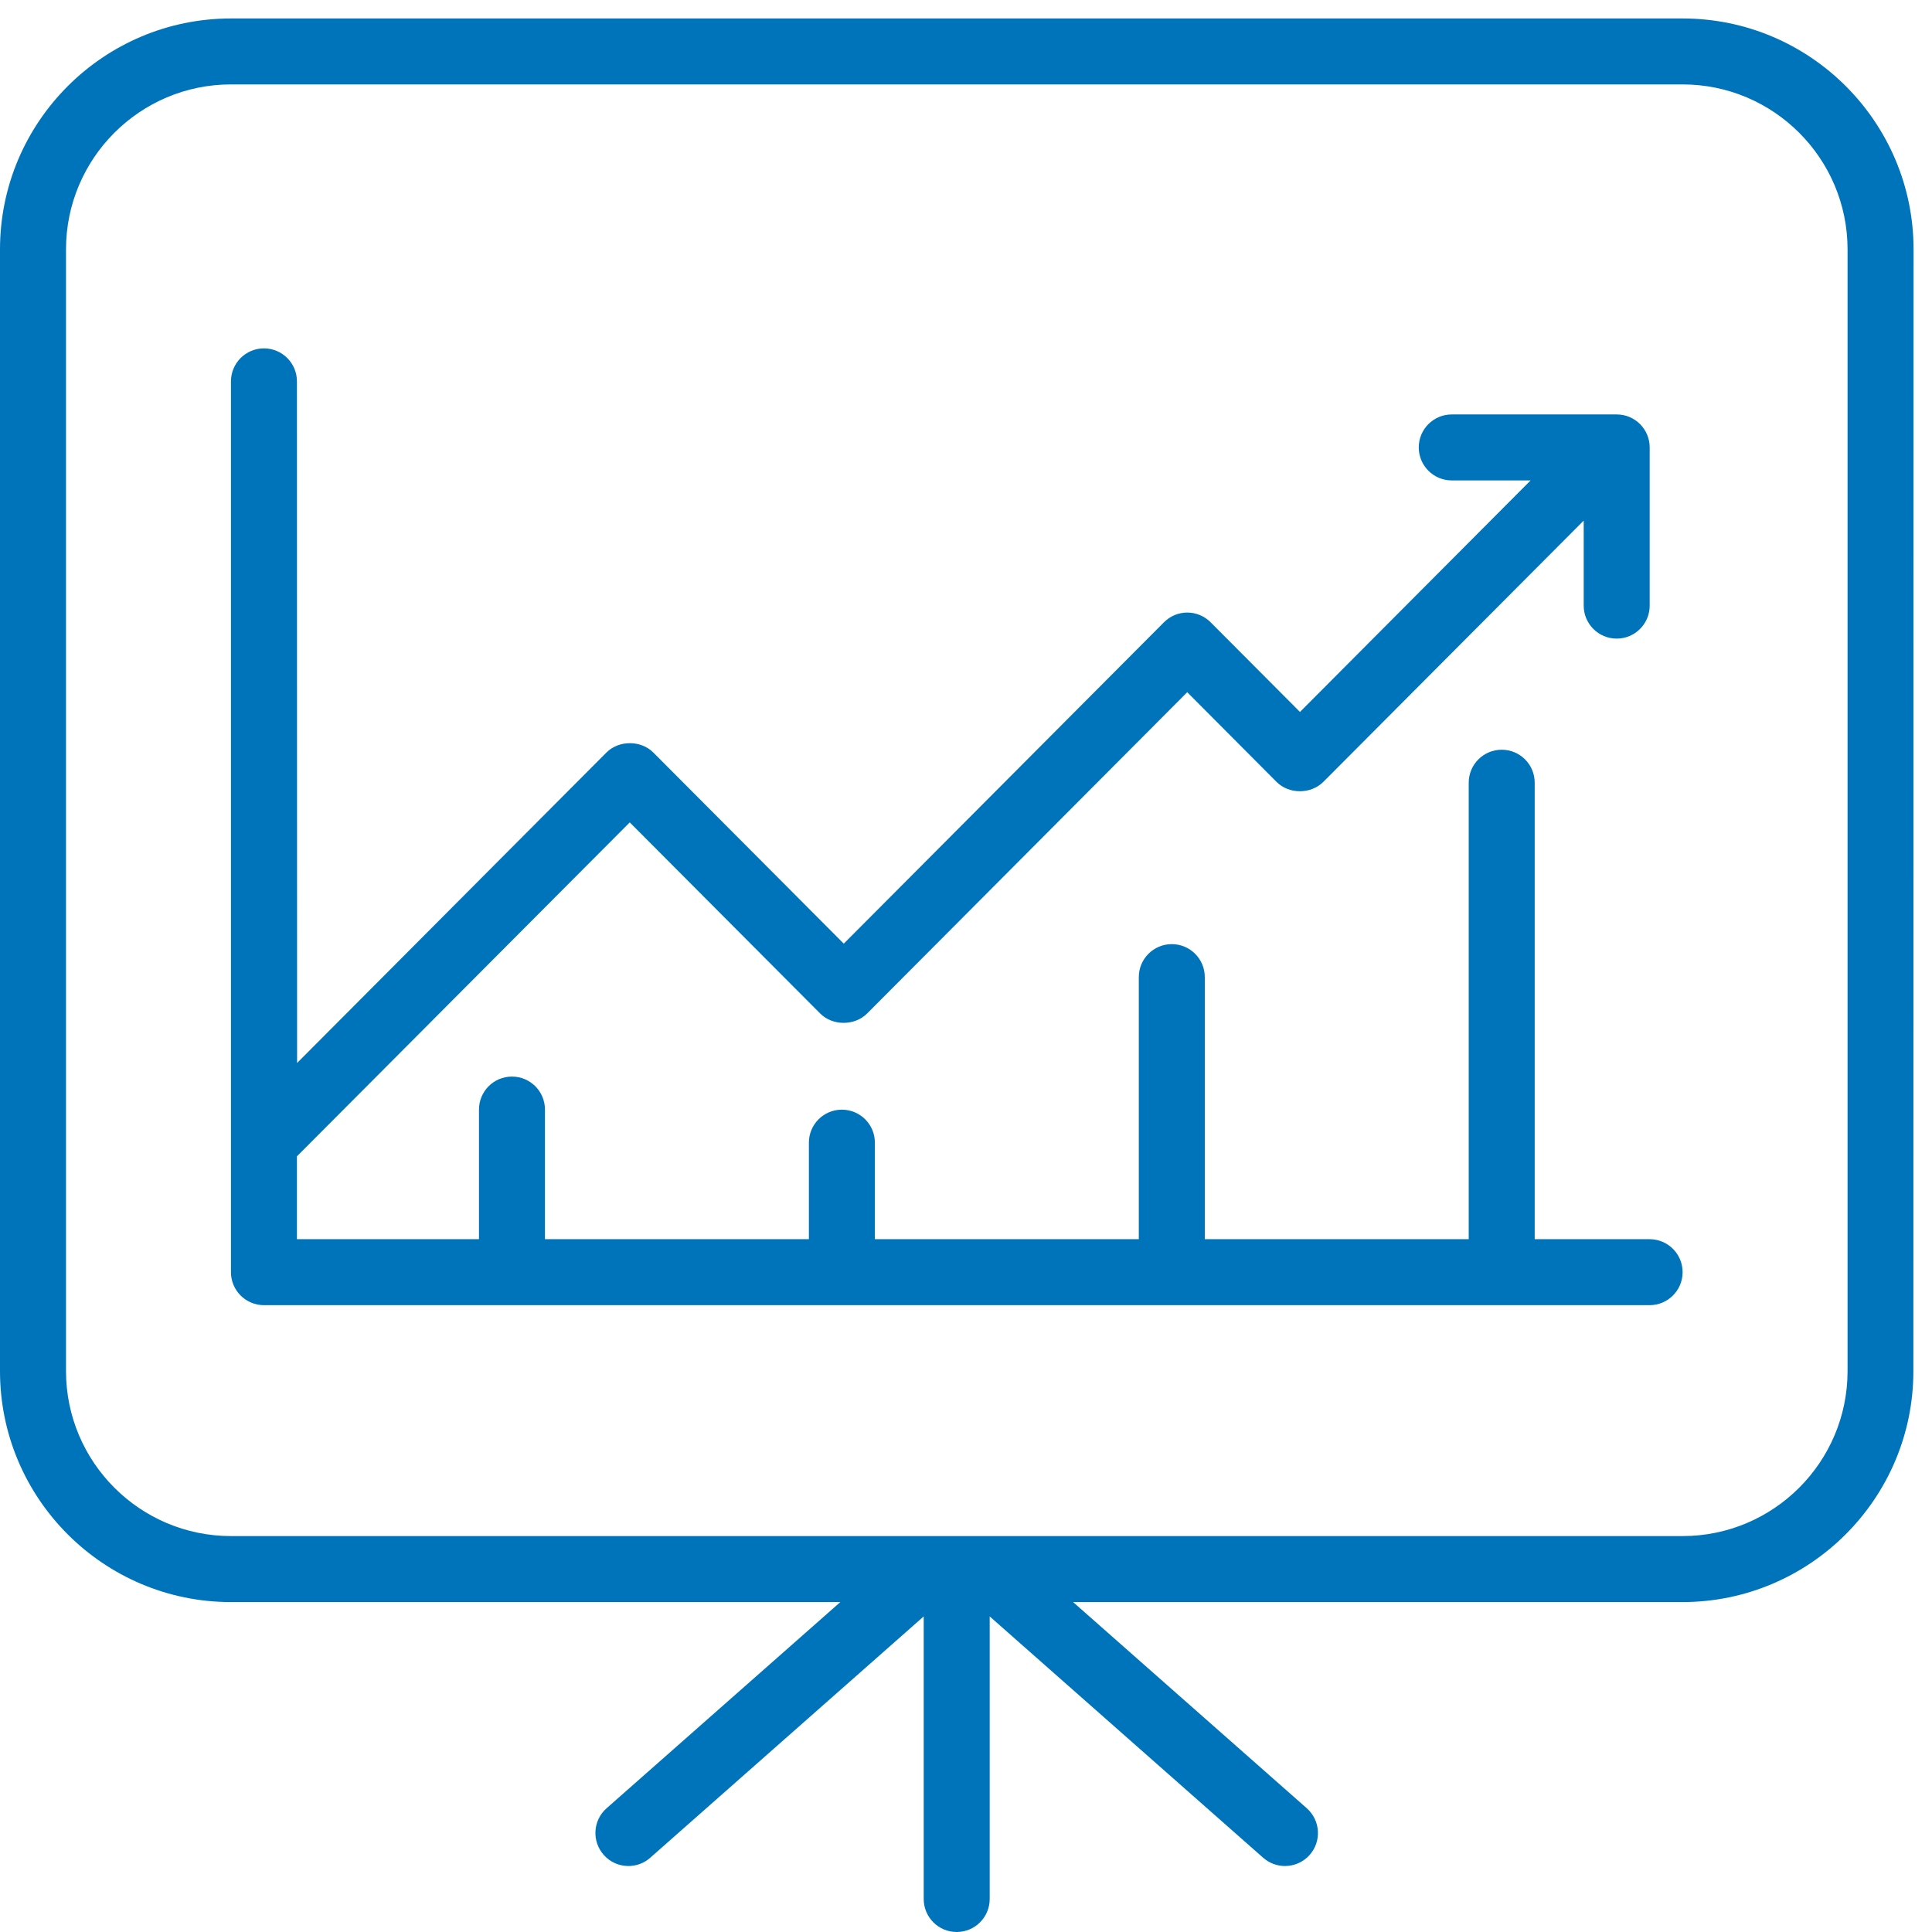
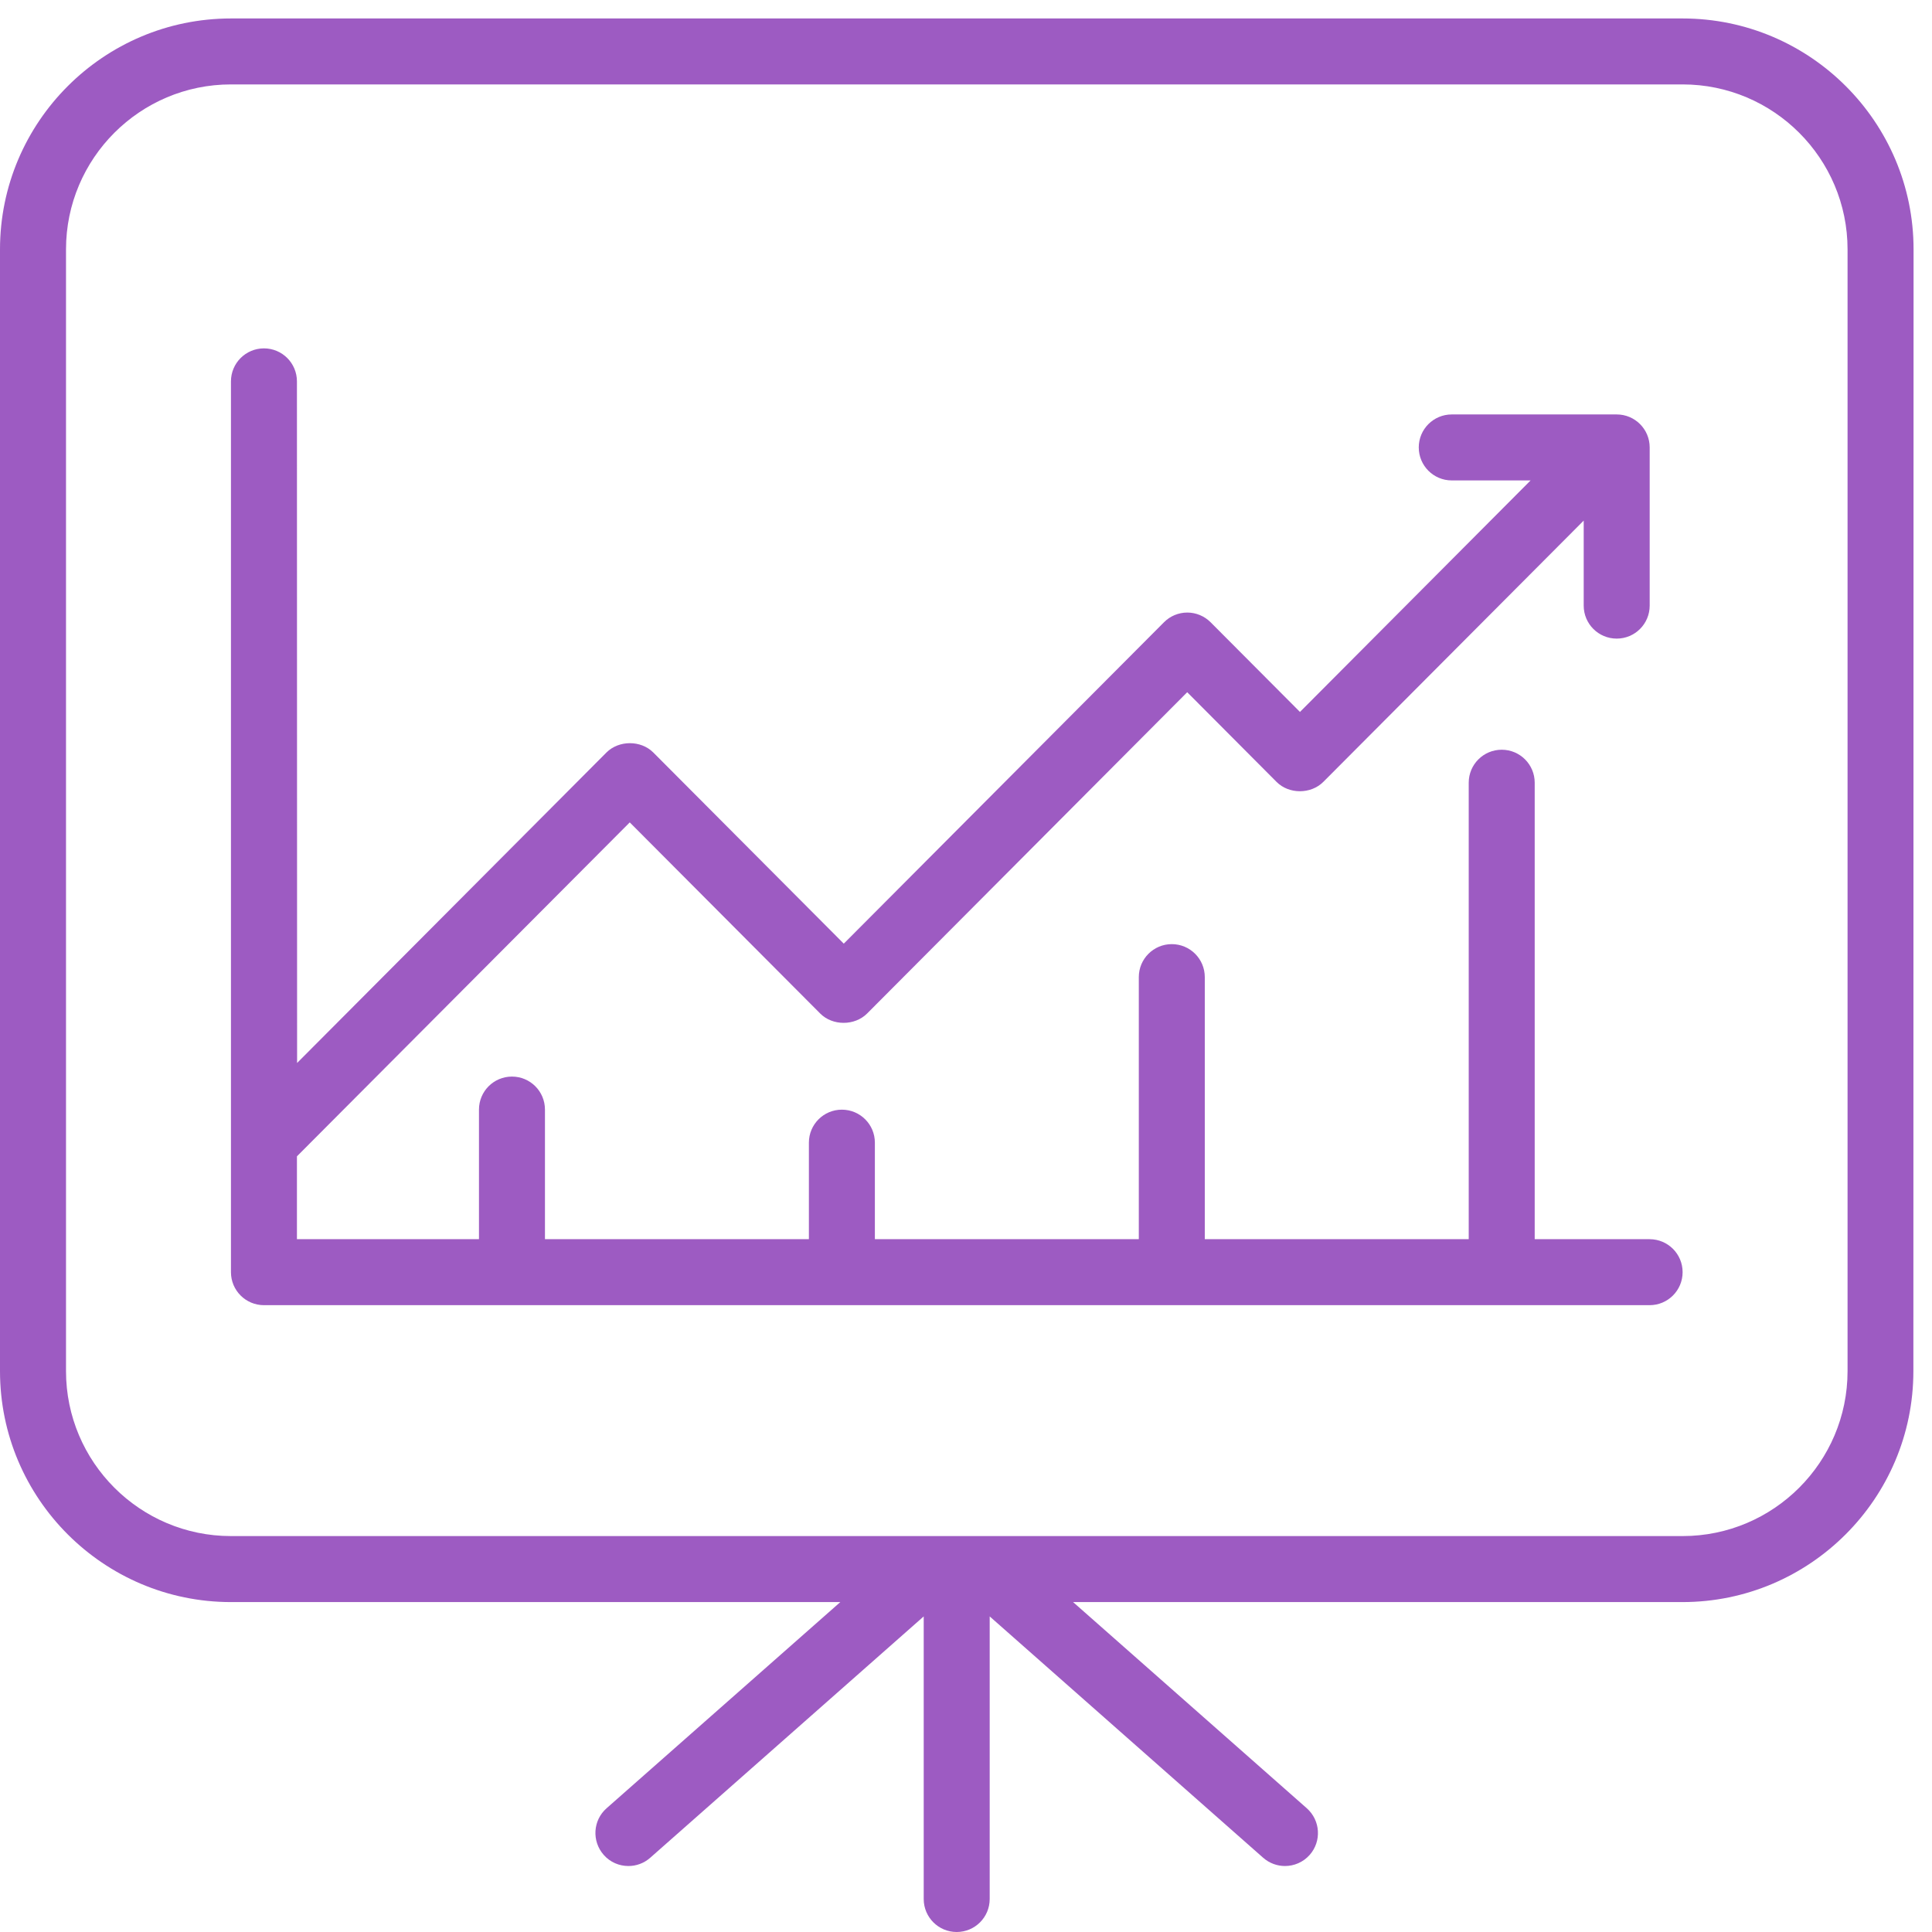
<svg xmlns="http://www.w3.org/2000/svg" width="72" height="72" viewBox="0 0 72 72" fill="none">
-   <path d="M62.706 0.688H8.607C3.861 0.688 0 4.548 0 9.294V51.098C0 55.844 3.861 59.705 8.607 59.705H31.316L22.605 67.389C22.095 67.838 22.049 68.616 22.498 69.126C22.741 69.403 23.079 69.541 23.42 69.541C23.709 69.541 23.998 69.44 24.231 69.234L34.424 60.239V70.77C34.424 71.45 34.974 72 35.653 72C36.333 72 36.883 71.45 36.883 70.77V60.239L47.075 69.234C47.309 69.44 47.601 69.541 47.887 69.541C48.228 69.541 48.566 69.4 48.809 69.126C49.258 68.616 49.209 67.841 48.701 67.389L39.991 59.705H62.699C67.445 59.705 71.306 55.844 71.306 51.098L71.313 9.294C71.313 4.549 67.452 0.688 62.706 0.688ZM68.853 51.097C68.853 54.488 66.096 57.245 62.706 57.245H8.607C5.217 57.245 2.46 54.488 2.46 51.097V9.294C2.46 5.903 5.217 3.146 8.607 3.146H62.706C66.096 3.146 68.853 5.903 68.853 9.294V51.097Z" fill="#0074BA" />
-   <path d="M61.476 46.18H57.194V29.169C57.194 28.49 56.644 27.94 55.965 27.94C55.285 27.94 54.735 28.49 54.735 29.169V46.18H44.899V36.414C44.899 35.735 44.349 35.185 43.669 35.185C42.99 35.185 42.44 35.735 42.44 36.414V46.18H32.604V42.583C32.604 41.904 32.054 41.354 31.374 41.354C30.695 41.354 30.145 41.904 30.145 42.583V46.18H20.309V41.351C20.309 40.671 19.759 40.121 19.079 40.121C18.4 40.121 17.85 40.671 17.85 41.351V46.18H11.066V43.093L23.469 30.648L30.569 37.773C31.03 38.234 31.848 38.234 32.312 37.773L44.244 25.797L47.573 29.139C48.034 29.603 48.852 29.603 49.316 29.139L59.02 19.401V22.57C59.02 23.249 59.57 23.799 60.25 23.799C60.929 23.799 61.479 23.249 61.479 22.57V16.674C61.479 15.995 60.929 15.445 60.25 15.445H54.102C53.423 15.445 52.873 15.995 52.873 16.674C52.873 17.354 53.423 17.904 54.102 17.904H57.041L48.446 26.532L45.117 23.191C44.887 22.96 44.573 22.828 44.247 22.828C43.922 22.828 43.608 22.957 43.377 23.191L31.445 35.167L24.345 28.042C23.884 27.581 23.066 27.581 22.602 28.042L11.072 39.614L11.066 14.213C11.066 13.534 10.516 12.983 9.837 12.983C9.157 12.983 8.607 13.534 8.607 14.213V47.41C8.607 48.089 9.157 48.64 9.837 48.64H61.476C62.156 48.64 62.706 48.089 62.706 47.41C62.706 46.731 62.156 46.181 61.476 46.181L61.476 46.18Z" fill="#0074BA" />
+   <path d="M62.706 0.688H8.607C3.861 0.688 0 4.548 0 9.294V51.098C0 55.844 3.861 59.705 8.607 59.705H31.316L22.605 67.389C22.095 67.838 22.049 68.616 22.498 69.126C22.741 69.403 23.079 69.541 23.42 69.541C23.709 69.541 23.998 69.44 24.231 69.234L34.424 60.239V70.77C34.424 71.45 34.974 72 35.653 72C36.333 72 36.883 71.45 36.883 70.77V60.239L47.075 69.234C47.309 69.44 47.601 69.541 47.887 69.541C48.228 69.541 48.566 69.4 48.809 69.126C49.258 68.616 49.209 67.841 48.701 67.389L39.991 59.705H62.699C67.445 59.705 71.306 55.844 71.306 51.098L71.313 9.294C71.313 4.549 67.452 0.688 62.706 0.688ZM68.853 51.097C68.853 54.488 66.096 57.245 62.706 57.245H8.607C5.217 57.245 2.46 54.488 2.46 51.097V9.294C2.46 5.903 5.217 3.146 8.607 3.146H62.706C66.096 3.146 68.853 5.903 68.853 9.294V51.097Z" fill="#9d5bc2" />
+   <path d="M61.476 46.18H57.194V29.169C57.194 28.49 56.644 27.94 55.965 27.94C55.285 27.94 54.735 28.49 54.735 29.169V46.18H44.899V36.414C44.899 35.735 44.349 35.185 43.669 35.185C42.99 35.185 42.44 35.735 42.44 36.414V46.18H32.604V42.583C32.604 41.904 32.054 41.354 31.374 41.354C30.695 41.354 30.145 41.904 30.145 42.583V46.18H20.309V41.351C20.309 40.671 19.759 40.121 19.079 40.121C18.4 40.121 17.85 40.671 17.85 41.351V46.18H11.066V43.093L23.469 30.648L30.569 37.773C31.03 38.234 31.848 38.234 32.312 37.773L44.244 25.797L47.573 29.139C48.034 29.603 48.852 29.603 49.316 29.139L59.02 19.401V22.57C59.02 23.249 59.57 23.799 60.25 23.799C60.929 23.799 61.479 23.249 61.479 22.57V16.674C61.479 15.995 60.929 15.445 60.25 15.445H54.102C53.423 15.445 52.873 15.995 52.873 16.674C52.873 17.354 53.423 17.904 54.102 17.904H57.041L48.446 26.532L45.117 23.191C44.887 22.96 44.573 22.828 44.247 22.828C43.922 22.828 43.608 22.957 43.377 23.191L31.445 35.167L24.345 28.042C23.884 27.581 23.066 27.581 22.602 28.042L11.072 39.614L11.066 14.213C11.066 13.534 10.516 12.983 9.837 12.983C9.157 12.983 8.607 13.534 8.607 14.213V47.41C8.607 48.089 9.157 48.64 9.837 48.64H61.476C62.156 48.64 62.706 48.089 62.706 47.41C62.706 46.731 62.156 46.181 61.476 46.181L61.476 46.18Z" fill="#9d5bc2" />
</svg>
